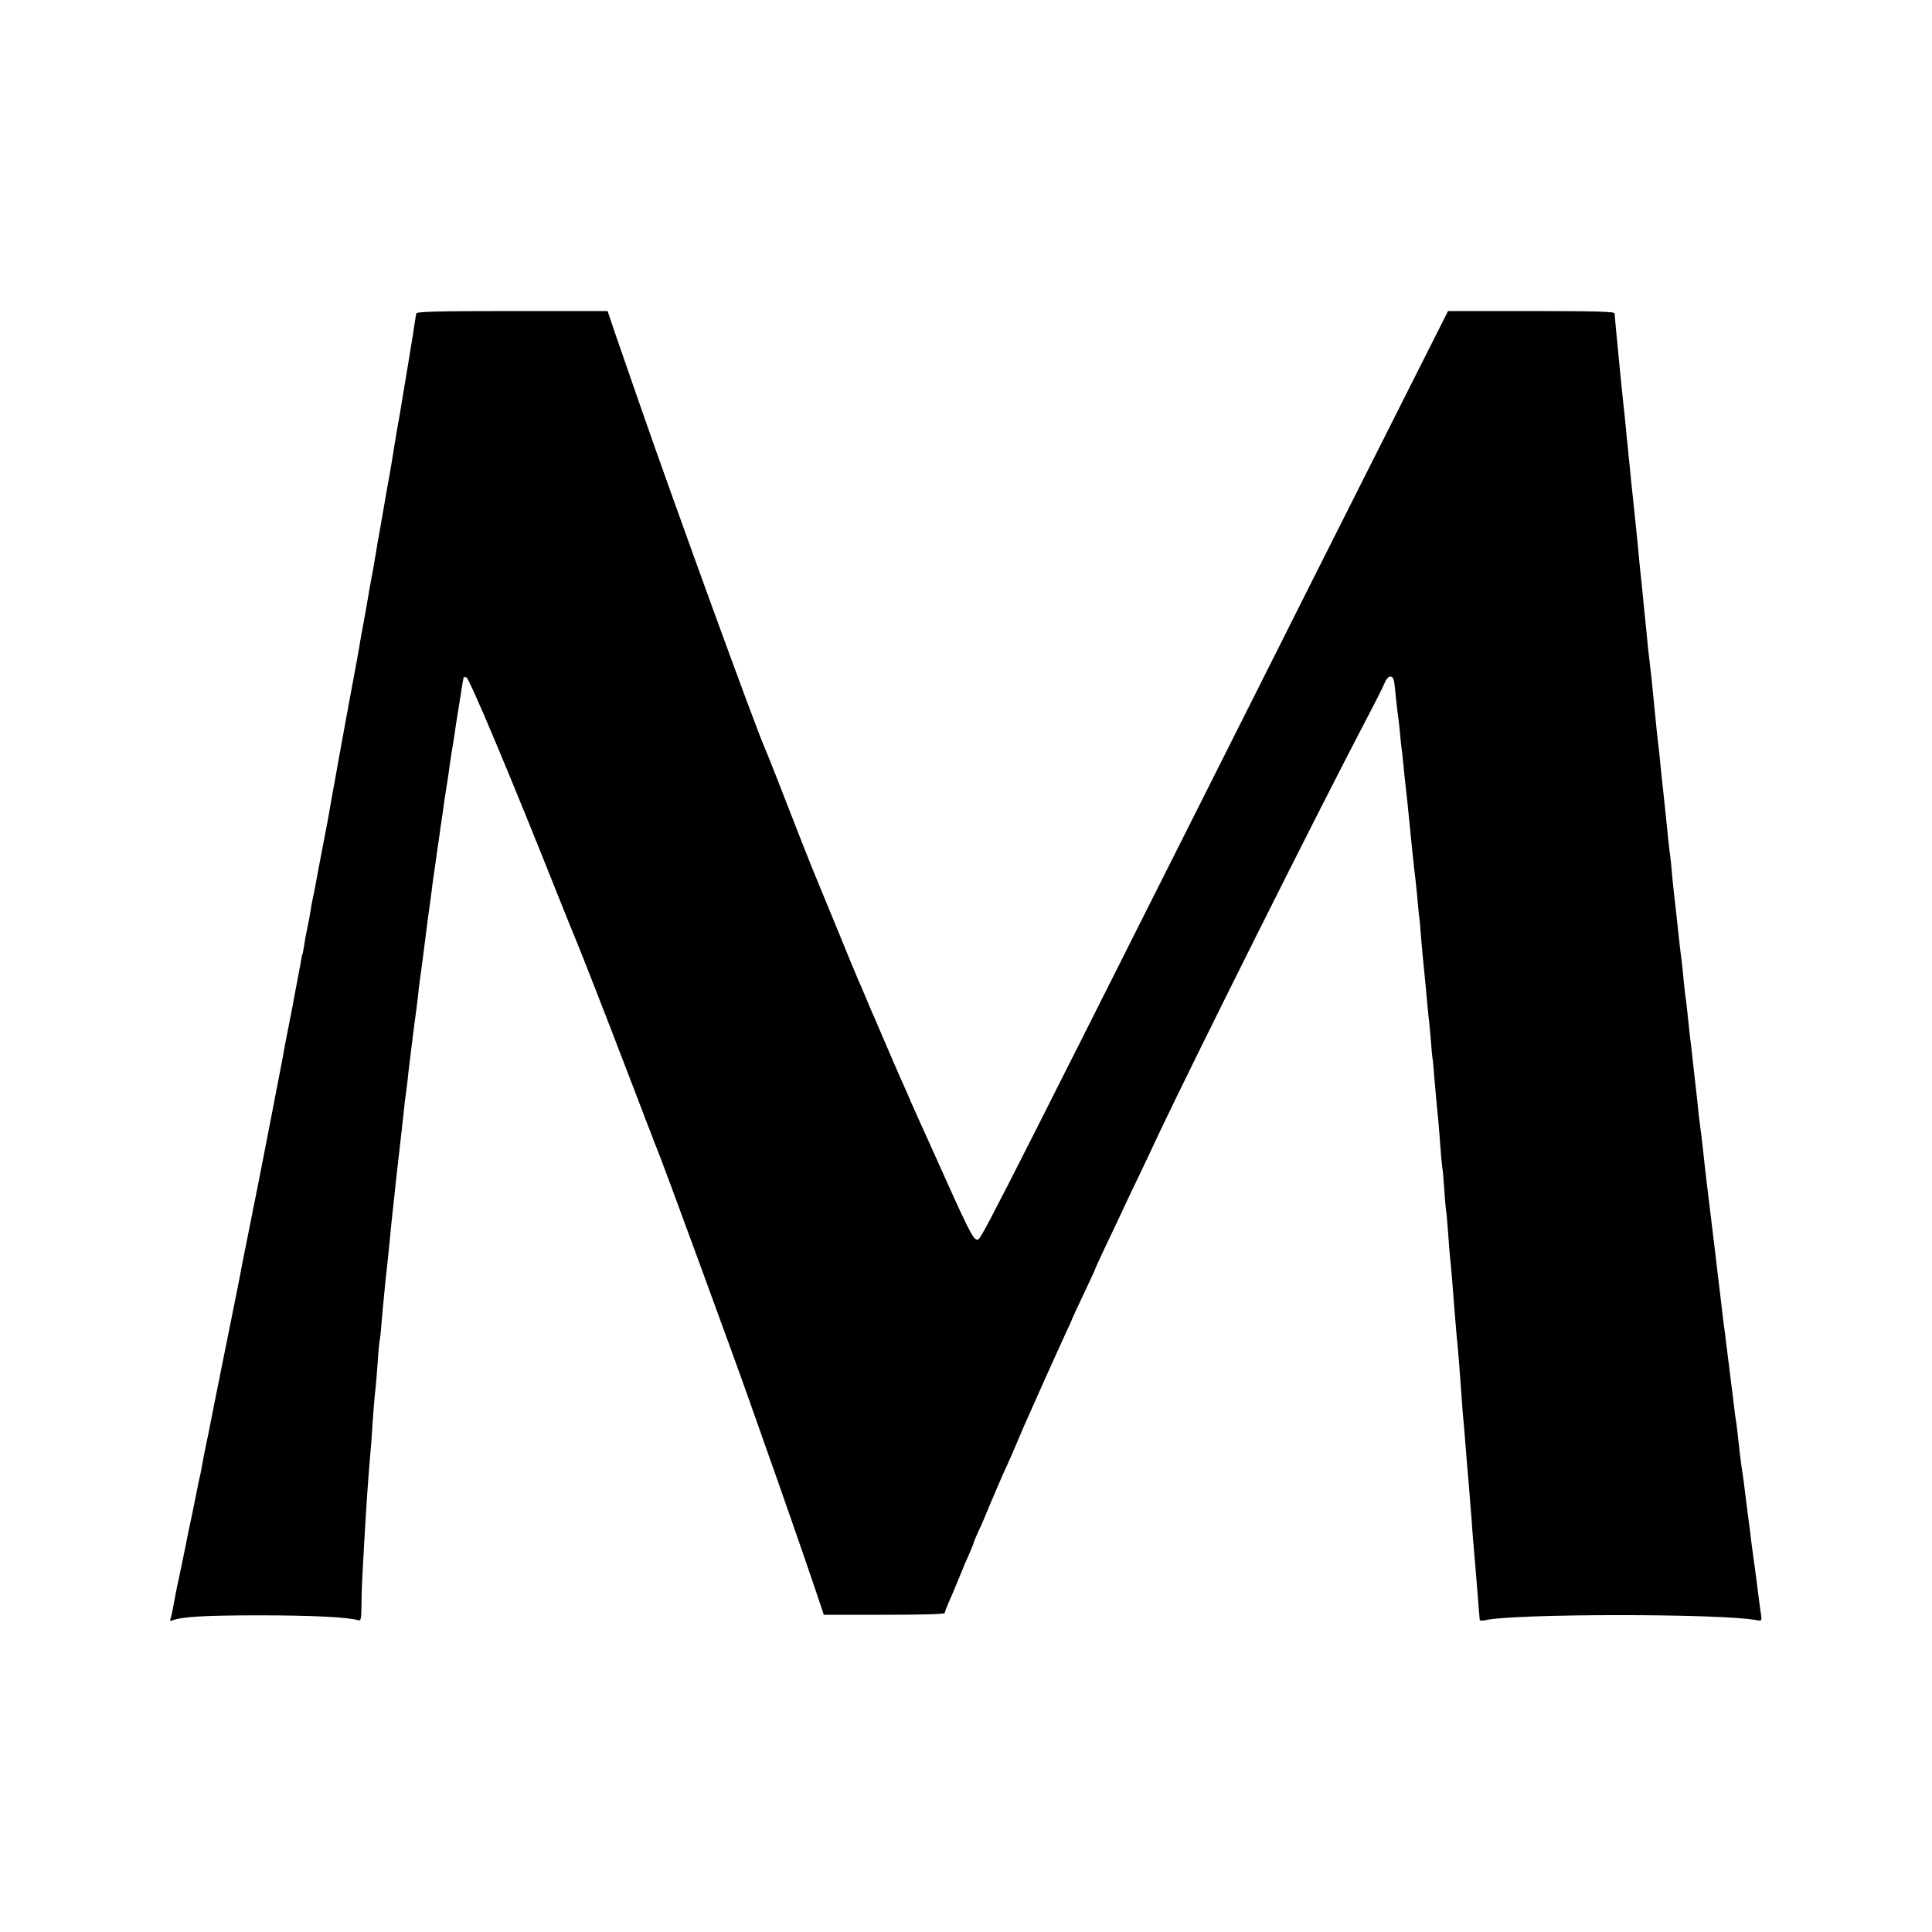
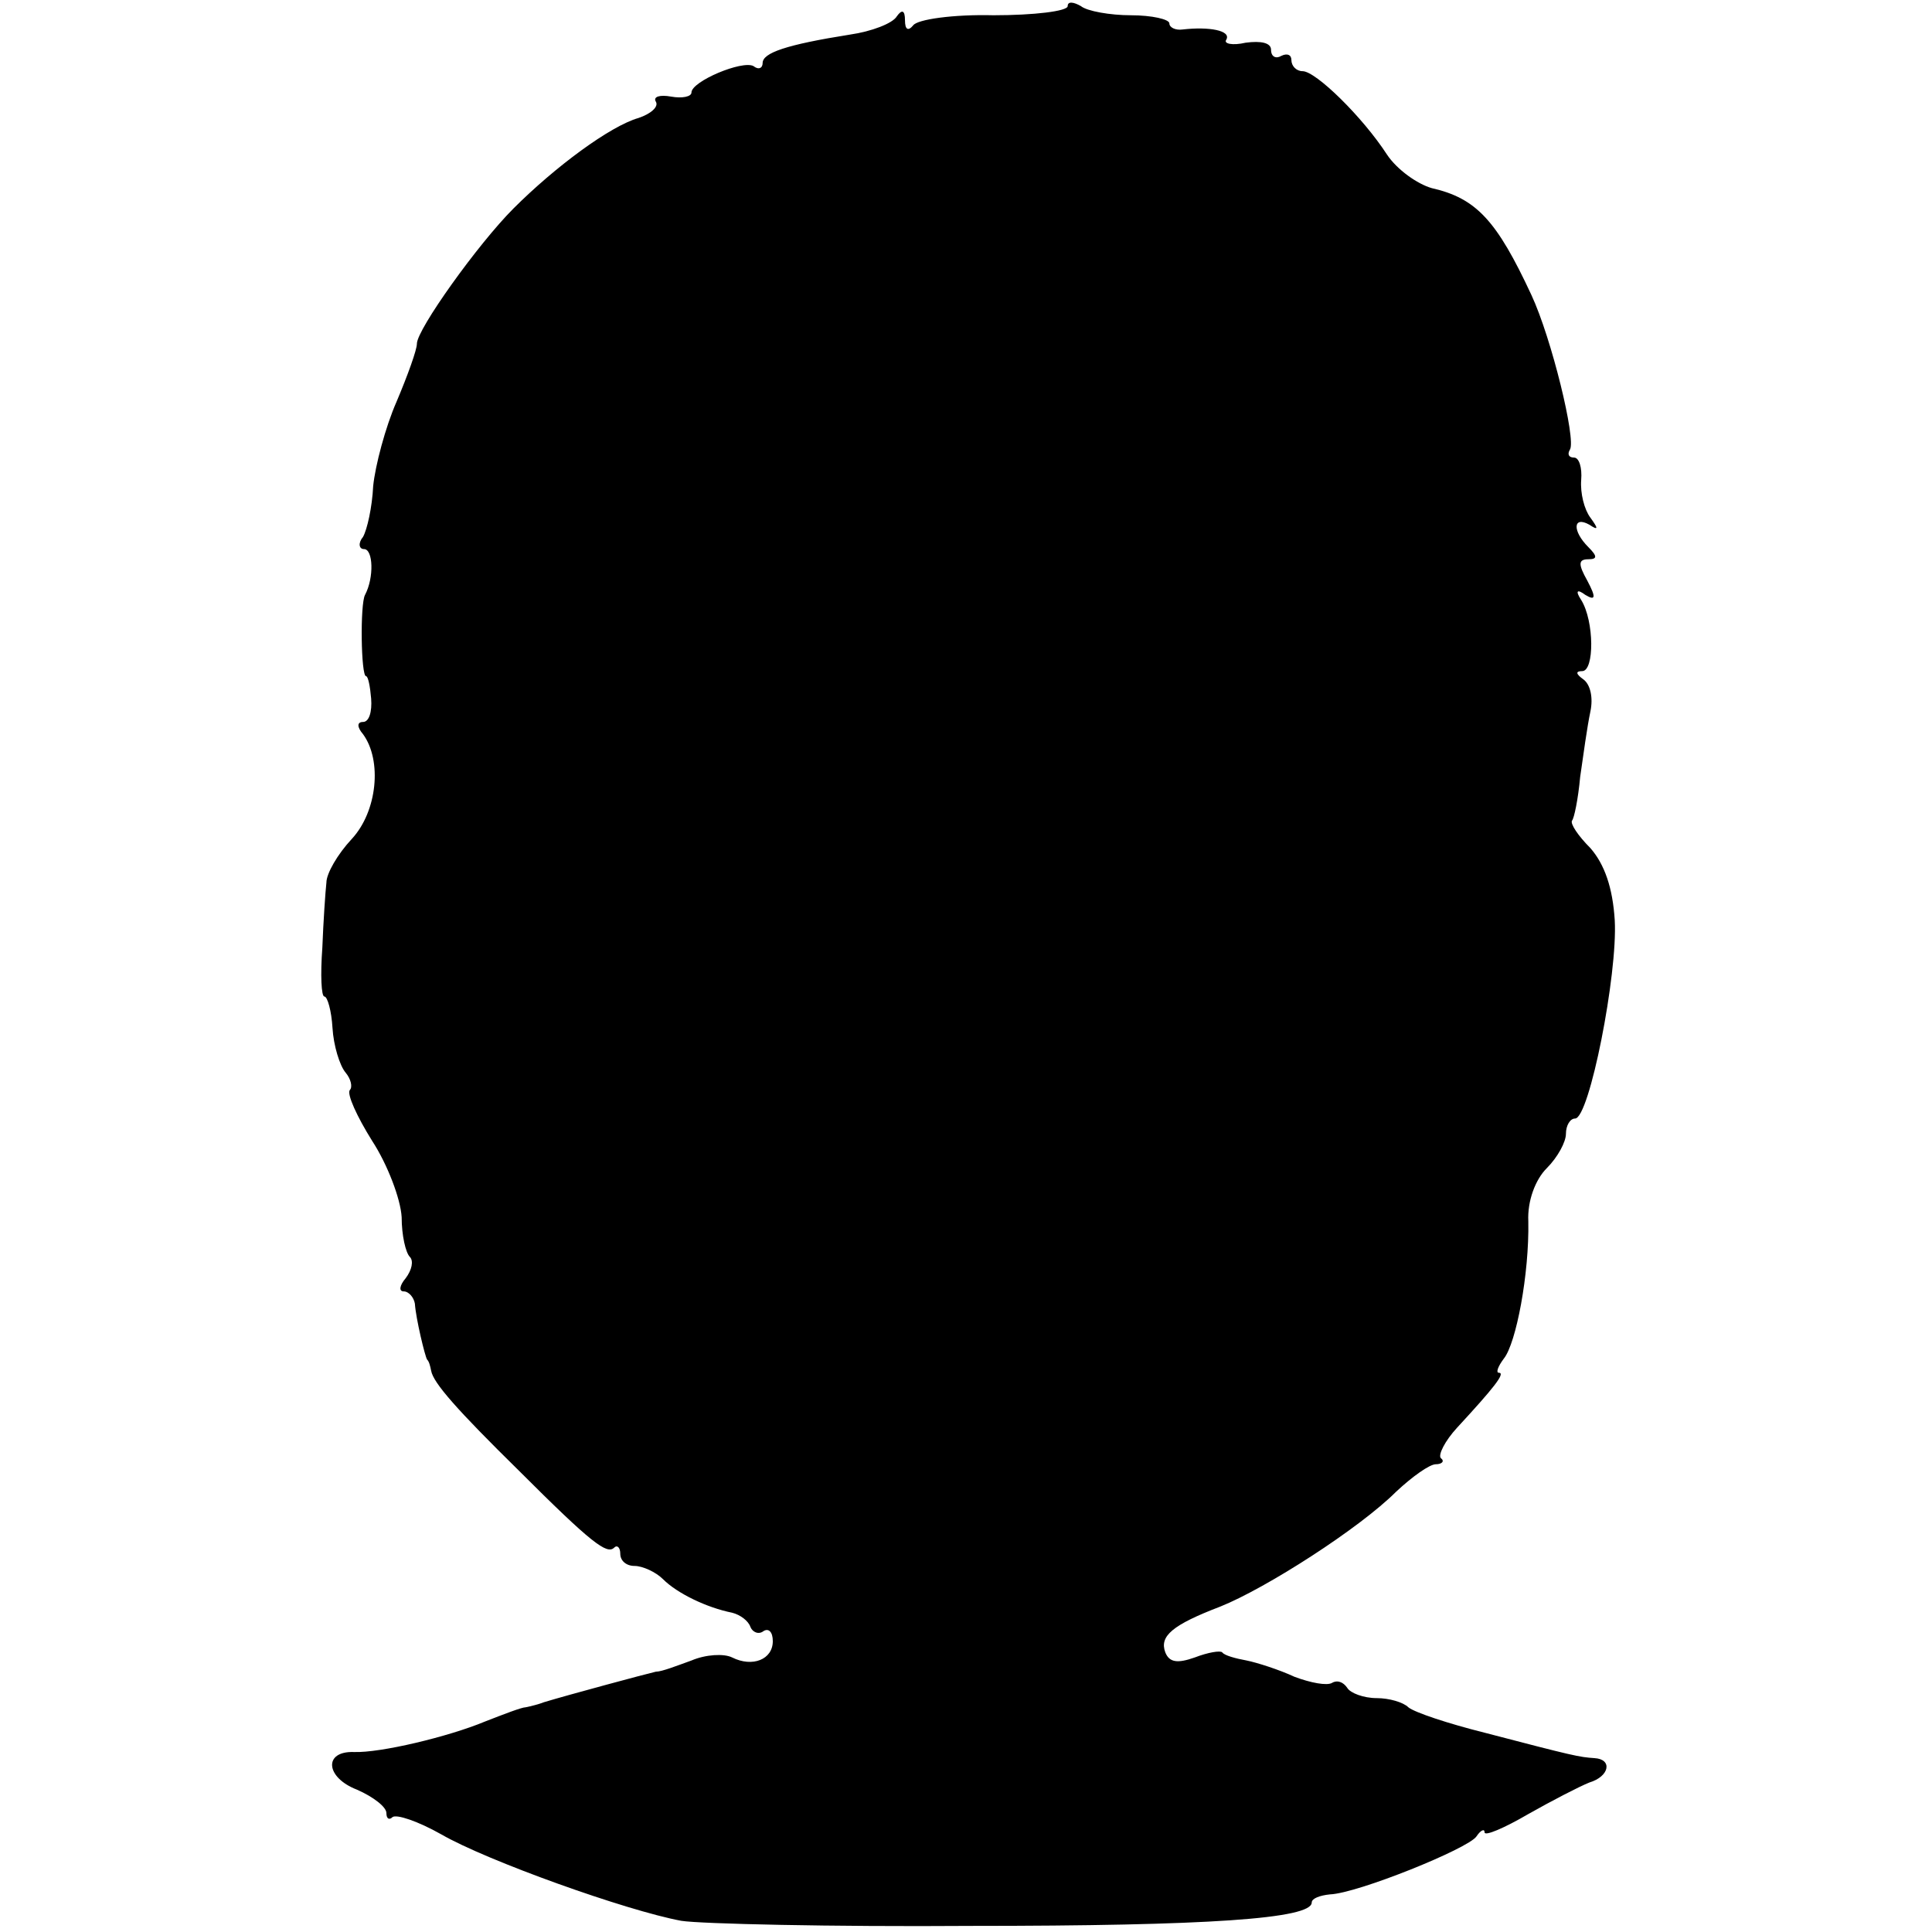
- <svg xmlns="http://www.w3.org/2000/svg" version="1.0" width="1000pt" height="1000pt" viewBox="0 0 1000 1000" preserveAspectRatio="xMidYMid meet">
-   <g transform="translate(0,1000) scale(0.1,-0.1)" fill="#000000" stroke="none">
-     <path d="M2155 8378 c-2 -7 -6 -31 -9 -53 -7 -45 -9 -63 -37 -230 -11 -66 -22 -133 -25 -150 -6 -40 -16 -95 -20 -120 -3 -11 -11 -63 -20 -115 -14 -90 -18 -111 -28 -170 -3 -14 -17 -92 -31 -175 -14 -82 -28 -161 -31 -175 -2 -14 -8 -52 -14 -85 -5 -33 -12 -71 -15 -85 -6 -28 -7 -36 -29 -165 -9 -49 -18 -101 -21 -115 -3 -14 -7 -38 -10 -55 -2 -16 -11 -66 -19 -110 -26 -141 -35 -189 -41 -220 -2 -16 -7 -41 -10 -54 -2 -13 -20 -112 -40 -220 -19 -108 -37 -205 -39 -216 -9 -52 -18 -102 -22 -125 -3 -14 -16 -81 -29 -150 -13 -69 -27 -141 -30 -160 -3 -19 -10 -53 -15 -75 -5 -22 -11 -57 -14 -77 -3 -21 -10 -57 -15 -80 -5 -24 -13 -63 -16 -88 -4 -24 -8 -47 -10 -50 -2 -3 -6 -23 -9 -45 -4 -22 -25 -134 -47 -250 -23 -115 -43 -219 -44 -230 -3 -19 -141 -729 -150 -770 -3 -11 -7 -31 -9 -45 -3 -14 -14 -72 -26 -130 -12 -58 -24 -118 -27 -135 -2 -16 -40 -207 -84 -423 -43 -215 -81 -402 -83 -415 -2 -12 -11 -56 -20 -97 -8 -41 -18 -91 -21 -110 -3 -19 -8 -42 -10 -50 -2 -8 -6 -26 -9 -40 -2 -14 -16 -81 -30 -150 -15 -69 -29 -136 -31 -150 -4 -21 -34 -166 -51 -245 -2 -11 -9 -46 -15 -78 -5 -32 -13 -65 -16 -74 -5 -12 -2 -15 10 -10 49 19 170 26 447 26 272 0 459 -9 513 -25 15 -5 17 4 18 78 1 84 2 107 13 303 13 226 19 315 31 460 4 39 8 95 10 125 5 87 15 212 20 245 2 17 6 73 10 125 3 52 8 102 10 110 2 8 7 51 10 95 4 44 8 94 10 110 6 67 16 162 20 195 2 19 7 67 11 105 4 39 8 81 9 95 5 45 25 234 30 278 3 23 7 62 10 87 3 25 7 64 10 88 8 72 16 140 20 182 3 22 7 56 10 75 2 19 7 55 9 80 6 53 34 280 42 331 2 20 7 59 10 85 2 27 7 60 9 74 2 14 14 99 25 190 11 91 23 176 25 190 2 14 7 48 10 75 3 28 8 61 10 75 2 14 7 45 10 70 3 25 8 56 10 70 2 14 7 45 10 70 3 25 8 56 10 70 2 14 7 45 10 70 3 25 10 70 15 100 5 30 12 75 15 100 3 25 10 70 15 100 5 30 12 73 15 95 3 23 7 50 9 60 2 11 9 56 16 100 7 44 14 87 15 95 2 8 4 18 4 22 1 4 7 5 15 2 16 -6 235 -527 480 -1144 43 -107 82 -204 87 -215 15 -34 174 -441 244 -625 37 -96 78 -203 91 -237 13 -35 35 -93 50 -130 14 -38 29 -77 34 -88 23 -52 400 -1081 477 -1300 19 -55 60 -170 90 -255 69 -193 190 -541 251 -721 l46 -137 313 0 c187 0 313 3 313 9 0 5 9 28 19 52 11 23 36 83 56 132 20 50 45 109 56 132 10 24 19 45 19 49 0 3 11 29 24 57 14 29 41 92 61 142 21 49 48 112 60 140 45 98 63 141 89 202 14 35 37 86 50 115 13 29 52 116 86 193 35 77 80 178 101 223 22 46 39 85 39 87 0 1 27 60 60 129 33 70 60 128 60 131 0 2 22 50 49 107 27 56 67 141 89 188 22 47 64 137 95 200 30 63 75 158 99 210 211 443 824 1668 1077 2150 39 74 78 152 87 173 10 24 22 37 32 35 16 -3 18 -10 27 -108 4 -36 8 -76 11 -90 2 -14 6 -54 10 -90 3 -36 7 -75 9 -88 2 -13 7 -53 10 -90 3 -37 8 -80 10 -97 2 -16 6 -57 10 -90 3 -33 8 -78 10 -100 2 -22 9 -89 15 -150 6 -60 13 -121 15 -135 2 -14 6 -56 10 -95 3 -38 8 -86 10 -105 3 -19 7 -62 9 -95 3 -33 7 -85 10 -115 8 -75 13 -133 21 -215 3 -38 8 -86 10 -105 3 -19 7 -70 11 -113 3 -43 7 -87 9 -97 2 -10 6 -54 9 -97 6 -70 13 -149 22 -238 1 -16 6 -68 9 -115 3 -47 8 -97 10 -111 3 -14 7 -63 10 -109 3 -46 7 -95 9 -109 3 -14 7 -66 11 -116 3 -49 8 -108 10 -130 3 -22 7 -69 10 -105 12 -156 15 -189 20 -250 3 -36 7 -85 10 -110 4 -41 8 -94 21 -270 2 -36 6 -87 9 -115 3 -27 7 -81 10 -120 7 -92 13 -154 20 -240 3 -38 7 -95 10 -125 4 -65 14 -187 20 -250 2 -25 7 -85 11 -135 7 -89 11 -142 13 -159 1 -4 11 -6 24 -3 142 36 1234 36 1409 1 25 -5 27 -3 24 23 -3 15 -14 100 -25 188 -12 88 -24 178 -27 200 -2 22 -7 56 -9 75 -3 19 -7 53 -10 75 -5 41 -11 88 -20 160 -3 22 -8 56 -11 75 -7 49 -12 96 -19 160 -3 30 -8 66 -10 80 -3 14 -7 48 -10 75 -3 28 -8 64 -10 80 -2 17 -7 53 -10 80 -3 28 -8 64 -10 80 -2 17 -7 53 -10 80 -3 28 -8 64 -10 80 -3 17 -7 53 -10 80 -3 28 -10 84 -15 125 -5 41 -12 98 -15 125 -3 28 -7 66 -10 85 -2 19 -11 94 -20 165 -9 72 -18 146 -20 165 -2 19 -7 58 -10 85 -14 133 -27 235 -30 255 -1 8 -6 47 -9 85 -4 39 -10 90 -13 115 -3 25 -6 56 -8 70 -2 25 -13 117 -20 175 -2 17 -6 59 -10 95 -4 36 -8 76 -11 90 -2 14 -6 54 -10 90 -3 36 -7 76 -9 90 -4 29 -15 120 -20 170 -3 34 -13 121 -21 190 -2 19 -7 64 -10 100 -3 36 -7 76 -9 90 -5 30 -11 92 -25 230 -6 58 -13 121 -15 140 -2 19 -7 62 -10 95 -3 33 -7 74 -9 90 -5 35 -15 130 -21 195 -16 167 -17 174 -29 275 -3 22 -8 69 -11 105 -4 36 -8 81 -10 100 -2 19 -7 64 -10 100 -3 36 -8 81 -10 100 -2 19 -7 62 -10 95 -6 67 -10 111 -29 290 -13 118 -17 164 -21 205 -3 25 -7 65 -9 90 -3 25 -8 74 -11 110 -4 36 -8 83 -11 105 -12 110 -46 462 -47 483 0 9 -93 12 -431 12 l-431 0 -321 -637 c-177 -351 -559 -1110 -849 -1688 -1282 -2550 -1248 -2482 -1268 -2481 -21 1 -46 52 -229 461 -27 61 -59 130 -70 155 -11 25 -28 63 -38 85 -9 22 -26 60 -37 85 -11 25 -49 110 -83 190 -34 80 -68 159 -75 175 -8 17 -28 64 -45 105 -17 41 -38 89 -45 105 -7 17 -55 131 -105 255 -51 124 -98 239 -105 255 -16 36 -125 313 -201 510 -30 77 -59 149 -64 160 -41 88 -468 1261 -648 1780 -50 143 -108 311 -129 372 l-38 113 -493 0 c-385 0 -494 -3 -497 -12z" />
+ <svg xmlns="http://www.w3.org/2000/svg" version="1.0" width="190pt" height="190pt" viewBox="0 0 190 190" preserveAspectRatio="xMidYMid meet">
+   <g transform="translate(0,190) scale(0.1,-0.1)" fill="#000000" stroke="none">
+     <path d="M1050 1894 c0 -5 -33 -9 -73 -9 -39 1 -75 -4 -79 -10 -5 -6 -8 -4 -8 5 0 10 -3 11 -8 4 -4 -7 -25 -15 -46 -18 -63 -10 -86 -18 -86 -28 0 -5 -4 -7 -9 -3 -11 6 -61 -15 -61 -26 0 -4 -9 -6 -20 -4 -11 2 -18 0 -15 -5 3 -5 -5 -12 -17 -16 -28 -8 -82 -48 -123 -89 -35 -35 -95 -119 -95 -133 0 -6 -9 -31 -20 -57 -11 -25 -21 -63 -23 -83 -1 -21 -6 -43 -10 -50 -5 -6 -4 -12 1 -12 9 0 10 -28 1 -45 -5 -9 -4 -80 1 -80 2 0 4 -10 5 -22 1 -13 -2 -23 -8 -23 -6 0 -6 -5 0 -12 19 -26 14 -76 -11 -103 -14 -15 -25 -34 -25 -43 -1 -9 -3 -38 -4 -64 -2 -27 -1 -48 2 -48 3 0 7 -14 8 -31 1 -17 7 -37 13 -44 5 -6 7 -14 4 -17 -3 -4 7 -26 22 -50 15 -23 28 -57 29 -75 0 -18 4 -35 8 -39 4 -4 2 -13 -4 -21 -6 -7 -7 -13 -2 -13 5 0 10 -6 11 -12 1 -15 10 -52 12 -55 2 -2 3 -6 4 -11 2 -12 26 -39 86 -98 72 -72 87 -83 94 -76 3 3 6 0 6 -6 0 -7 6 -12 14 -12 8 0 21 -6 28 -13 14 -14 43 -28 68 -33 8 -2 16 -8 18 -14 2 -5 8 -8 13 -4 5 3 9 -1 9 -10 0 -18 -20 -26 -40 -16 -8 4 -26 3 -40 -3 -14 -5 -29 -11 -35 -11 -9 -2 -87 -23 -110 -30 -5 -2 -13 -4 -18 -5 -4 0 -22 -7 -40 -14 -36 -15 -103 -31 -129 -30 -30 1 -28 -25 3 -37 16 -7 29 -17 29 -23 0 -6 3 -7 6 -4 4 3 25 -4 48 -17 45 -26 182 -75 236 -85 19 -3 148 -6 285 -5 233 0 335 7 335 23 0 4 8 7 18 8 27 1 136 45 144 57 4 6 8 8 8 4 0 -4 19 4 43 18 23 13 50 27 60 31 20 6 23 23 5 24 -15 1 -20 2 -108 25 -36 9 -69 20 -75 25 -5 5 -19 9 -31 9 -13 0 -26 5 -29 10 -4 6 -10 8 -15 5 -5 -3 -21 0 -37 6 -15 7 -37 14 -47 16 -11 2 -22 5 -24 8 -2 2 -14 0 -27 -5 -17 -6 -25 -5 -29 5 -6 16 7 27 54 45 45 18 137 77 173 113 16 15 33 27 39 27 6 0 9 3 5 6 -3 3 4 17 16 30 36 39 48 54 41 54 -3 0 -1 6 5 14 12 15 25 83 24 135 -1 20 7 41 18 52 11 11 19 26 19 34 0 8 4 15 9 15 14 0 42 142 39 195 -2 32 -10 55 -24 71 -12 12 -20 24 -18 27 2 2 6 21 8 43 3 21 7 50 10 64 3 14 0 27 -7 32 -7 5 -8 8 -1 8 12 0 12 49 -1 70 -6 9 -4 11 4 5 10 -6 11 -3 2 14 -9 16 -9 21 1 21 9 0 9 3 0 12 -16 16 -15 31 1 22 9 -6 9 -4 1 7 -6 8 -10 24 -9 37 1 12 -2 22 -7 22 -5 0 -7 3 -4 8 6 10 -18 109 -38 152 -34 73 -54 95 -98 105 -14 4 -34 18 -44 33 -24 37 -70 82 -83 82 -6 0 -11 5 -11 11 0 5 -4 7 -10 4 -5 -3 -10 -1 -10 6 0 7 -10 9 -25 7 -13 -3 -22 -1 -19 3 5 9 -17 13 -43 10 -7 -1 -13 2 -13 6 0 4 -17 8 -38 8 -20 0 -43 4 -49 9 -7 4 -13 5 -13 0z" />
  </g>
</svg>
